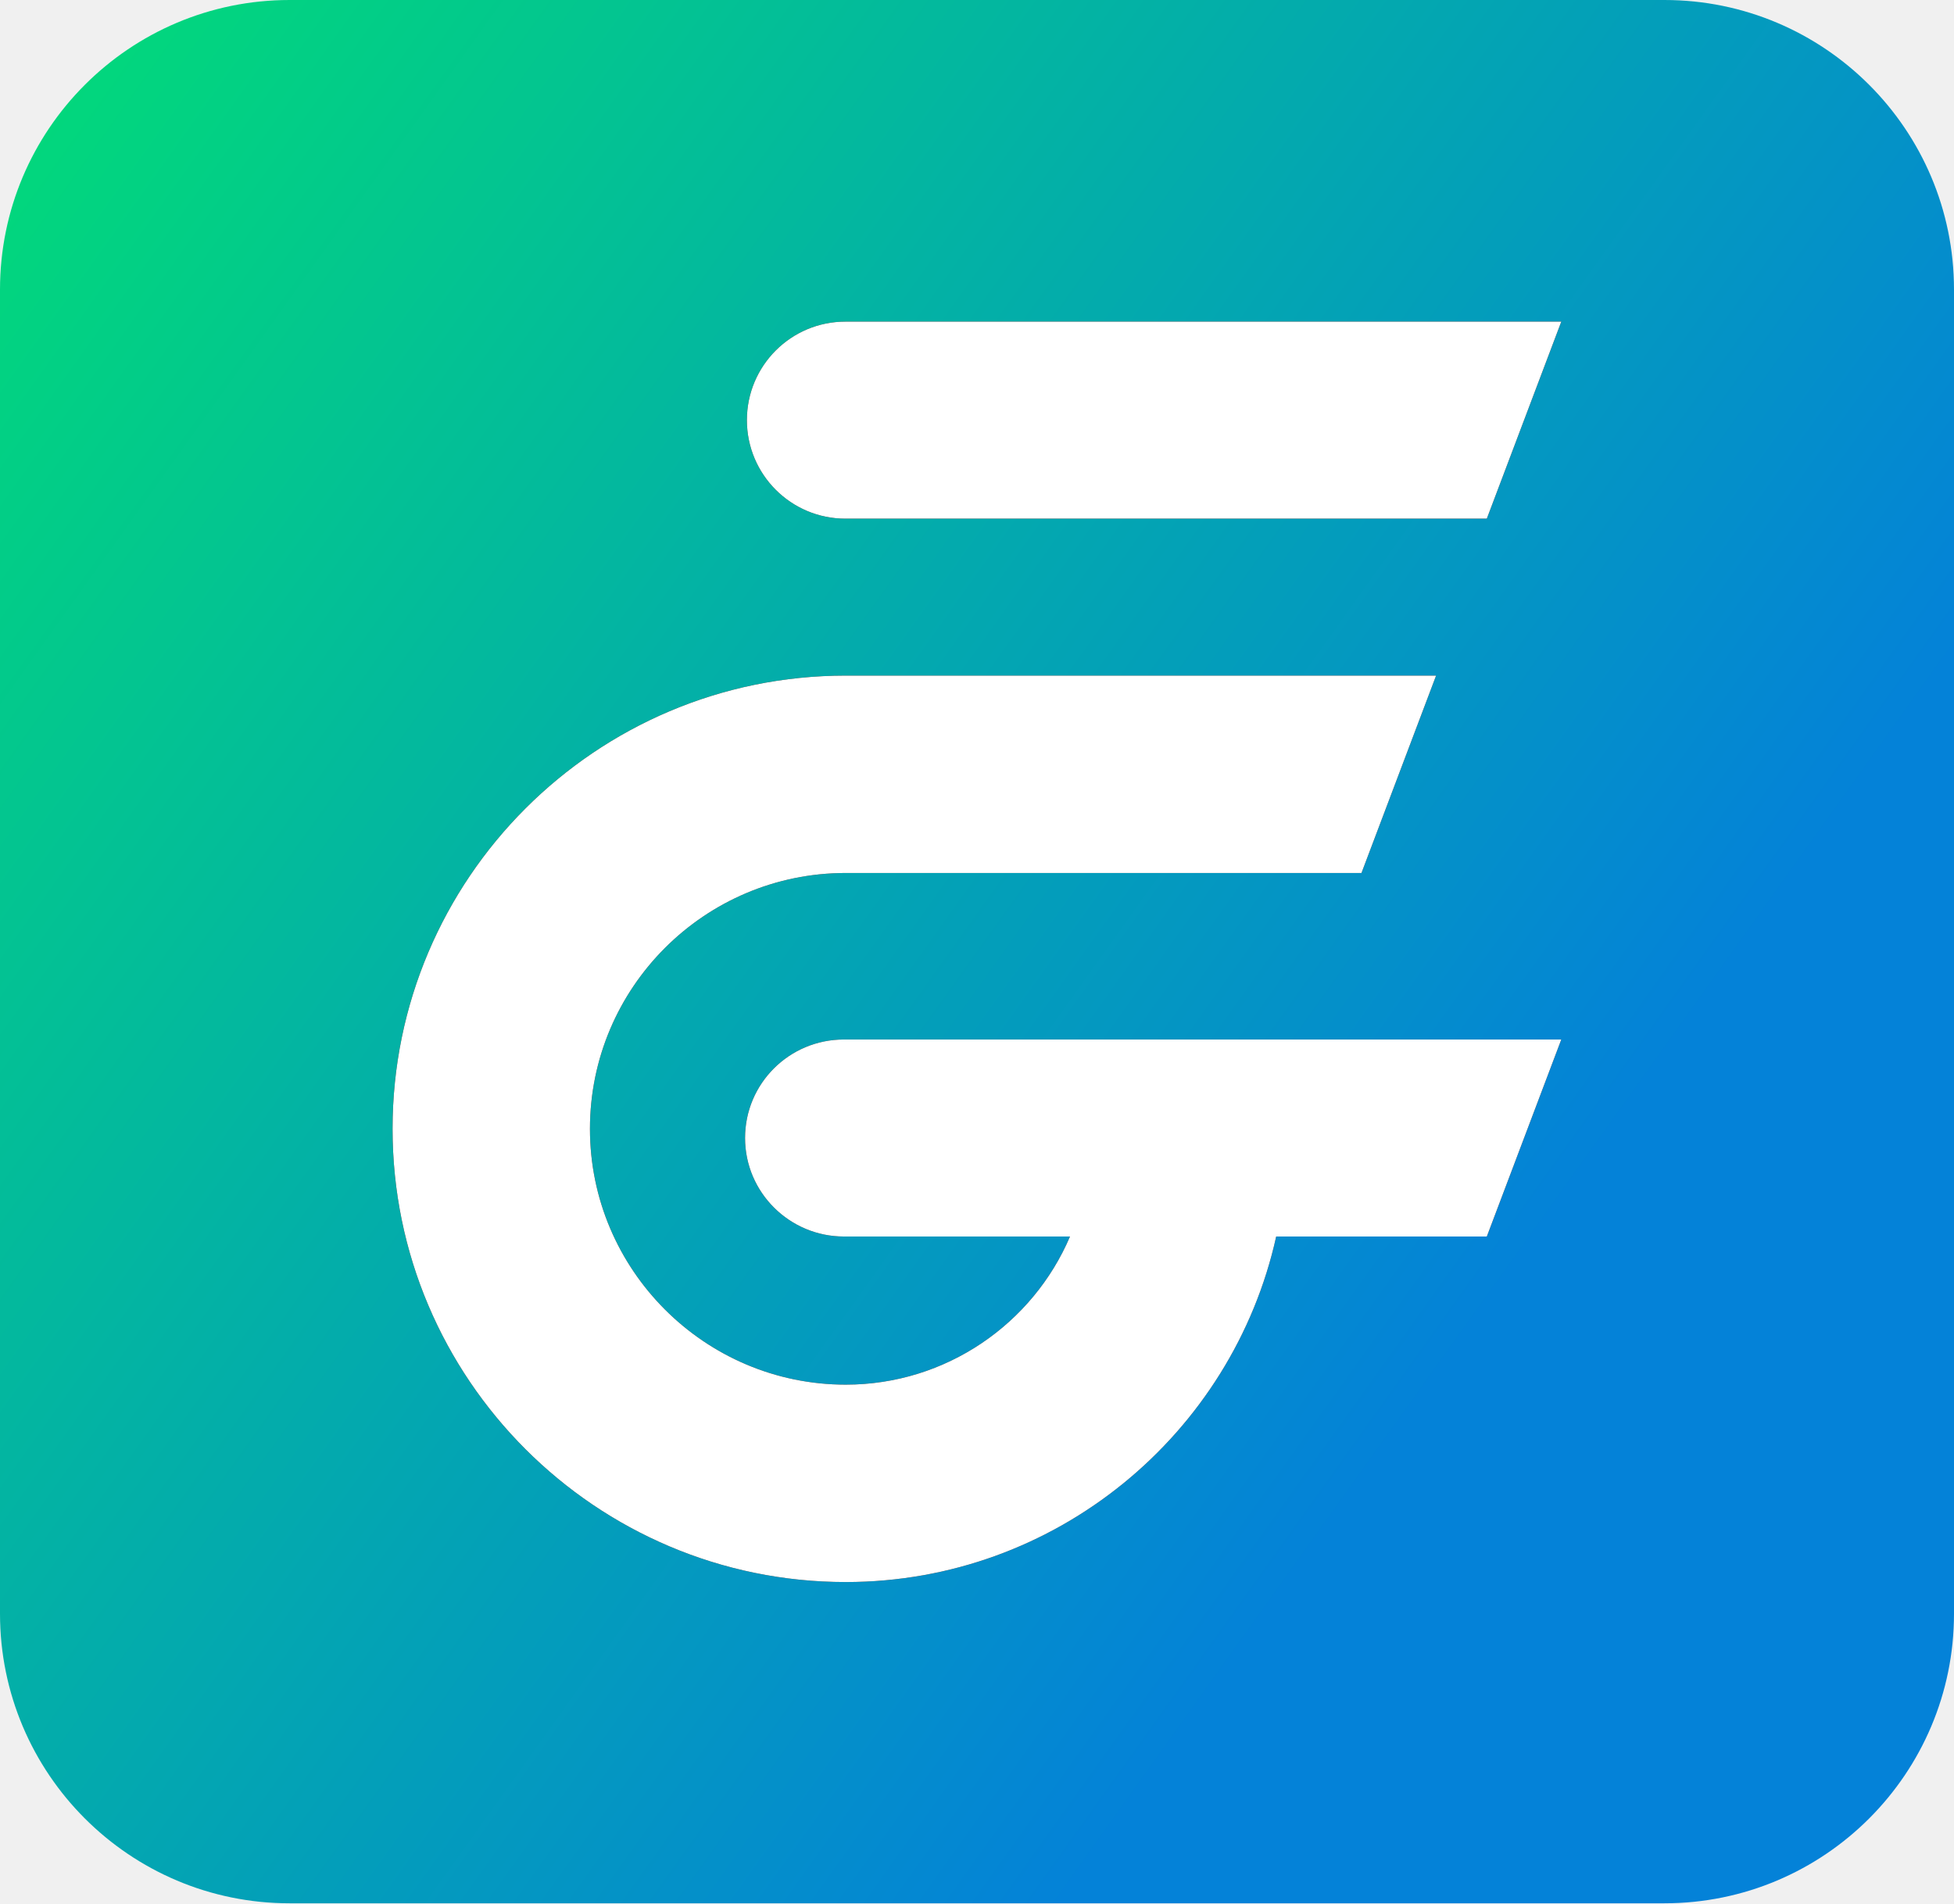
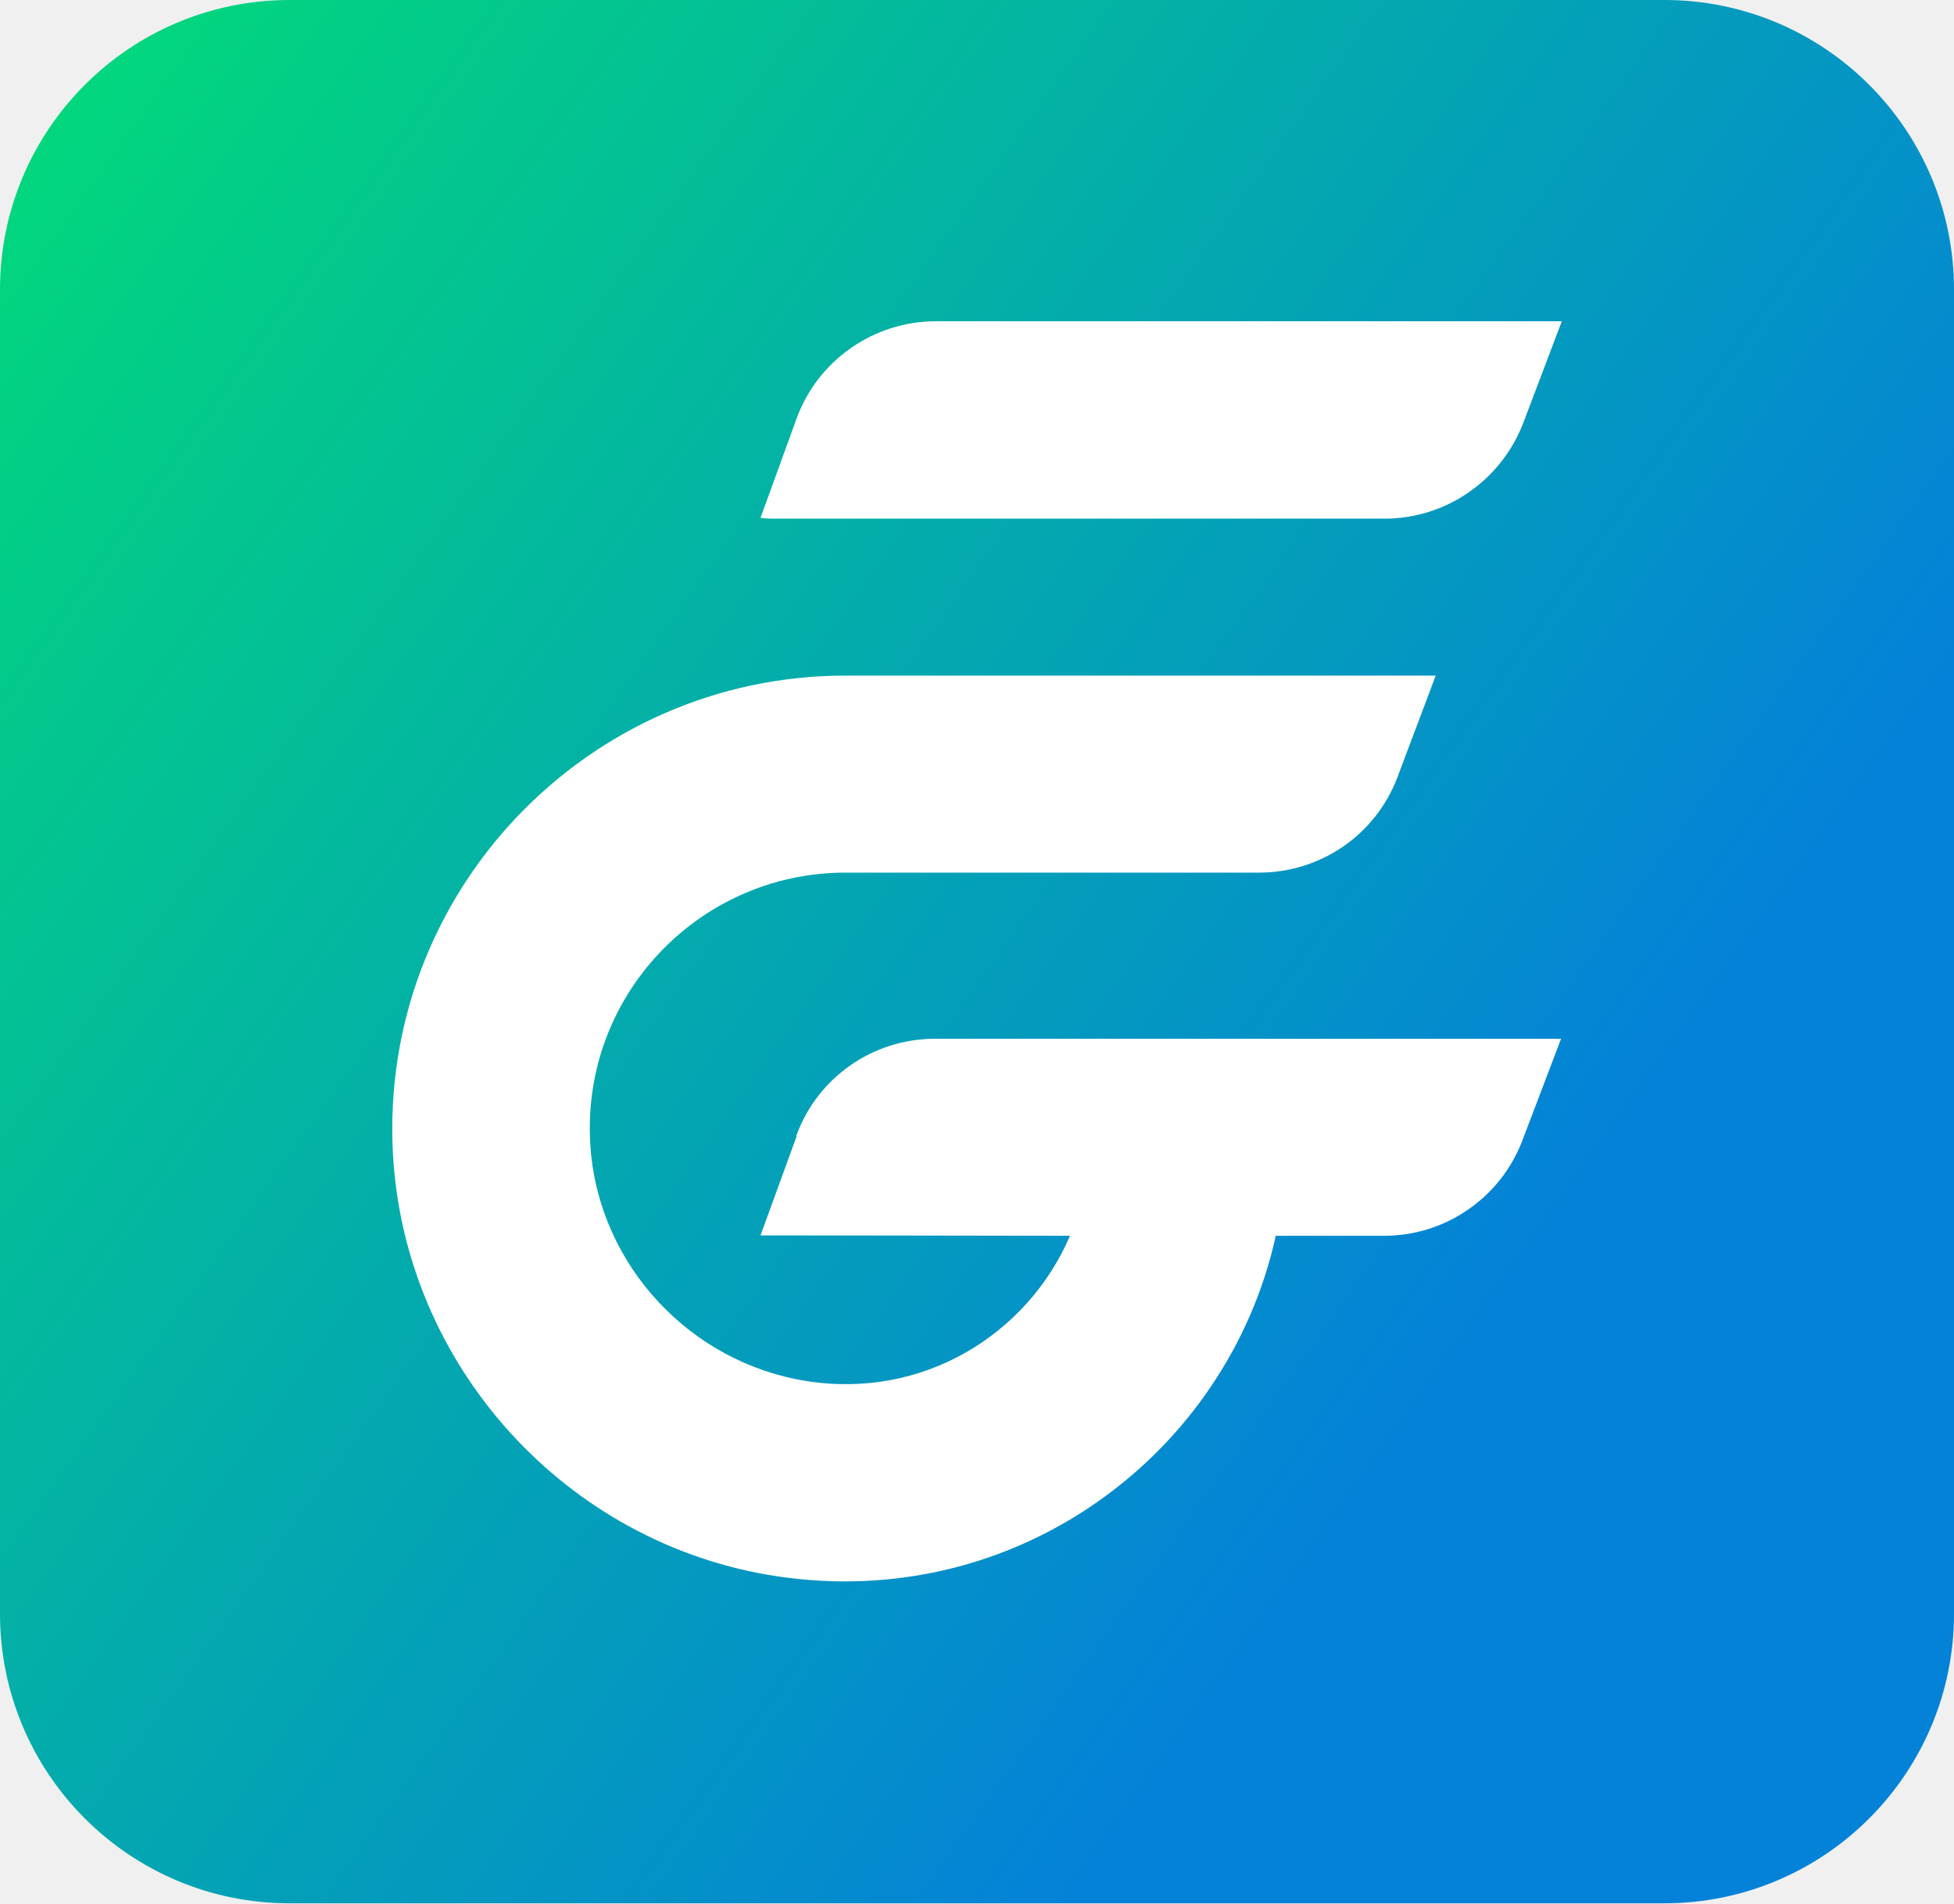
<svg xmlns="http://www.w3.org/2000/svg" id="Layer_2" data-name="Layer 2" viewBox="0 0 53.16 51.78">
  <defs>
    <style>
      .cls-1 {
        fill: #fff;
      }

      .cls-2 {
        fill: url(#linear-gradient);
      }
    </style>
    <linearGradient id="linear-gradient" x1="-5.75" y1="2.79" x2="40.43" y2="35.78" gradientUnits="userSpaceOnUse">
      <stop offset="0" stop-color="#02e172" />
      <stop offset="1" stop-color="#0482d8" />
    </linearGradient>
  </defs>
  <g id="Layer_1-2" data-name="Layer 1">
+     <rect class="cls-2" x="0" y="0" width="53.16" height="51.78" rx="7.88" ry="7.88" />
    <g>
-       <rect class="cls-2" x="0" y="0" width="53.16" height="51.78" rx="7.88" ry="7.88" />
-       <g>
-         <g>
-           <path d="m42.48,28.27l-2.03,5.37h-17.49c-1.48,0-2.69-1.2-2.69-2.68s1.2-2.68,2.69-2.68h19.52Z" />
-           <path d="m16.05,30.71c0,3.83,3.12,6.96,6.96,6.96,2.73,0,5.09-1.66,6.1-4.03h5.61c-1.19,5.37-5.99,9.4-11.71,9.4-6.8,0-12.33-5.53-12.33-12.33s5.53-12.33,12.33-12.33h16.06l-2.03,5.37h-14.03c-3.84,0-6.96,3.12-6.96,6.96Z" />
-           <path d="m42.48,8.74l-2.03,5.37h-17.45c-1.48,0-2.68-1.2-2.68-2.68s1.2-2.68,2.68-2.68h19.48Z" />
-         </g>
-         <g>
-           <path class="cls-1" d="m42.48,28.27l-2.03,5.37h-17.49c-1.48,0-2.69-1.2-2.69-2.68s1.2-2.68,2.69-2.68h19.52Z" />
-           <path class="cls-1" d="m16.05,30.71c0,3.83,3.12,6.96,6.96,6.96,2.73,0,5.09-1.66,6.1-4.03h5.61c-1.19,5.37-5.99,9.4-11.71,9.4-6.8,0-12.33-5.53-12.33-12.33s5.53-12.33,12.33-12.33h16.06l-2.03,5.37h-14.03c-3.84,0-6.96,3.12-6.96,6.96Z" />
-           <path class="cls-1" d="m42.48,8.74l-2.03,5.37h-17.45c-1.48,0-2.68-1.2-2.68-2.68s1.2-2.68,2.68-2.68h19.48Z" />
-         </g>
-       </g>
+       <path class="cls-1" d="m21.67,30.92l-.98,2.69s4.04,0,8.42.01h0c-1.15,2.68-4,4.46-7.18,3.95-3.14-.5-5.6-3.12-5.86-6.29-.34-4.1,2.9-7.54,6.93-7.54h11.25c1.68,0,3.18-1.03,3.77-2.6l1.04-2.76h-16.06c-7.02,0-12.69,5.9-12.31,13,.31,5.78,4.71,10.63,10.43,11.5,6.5.99,12.25-3.29,13.58-9.22h0s0-.04,0-.04c1.09,0,2.1,0,2.96,0,1.67,0,3.17-1.04,3.76-2.6l1.05-2.76h-17.03c-1.7,0-3.21,1.06-3.78,2.65Z" />
+       <path class="cls-1" d="m37.67,14.11c1.67,0,3.17-1.04,3.77-2.6l1.05-2.77h-17.03c-1.69,0-3.21,1.06-3.79,2.65l-.98,2.7c.09.01.19.02.29.02h16.69Z" />
    </g>
  </g>
</svg>
